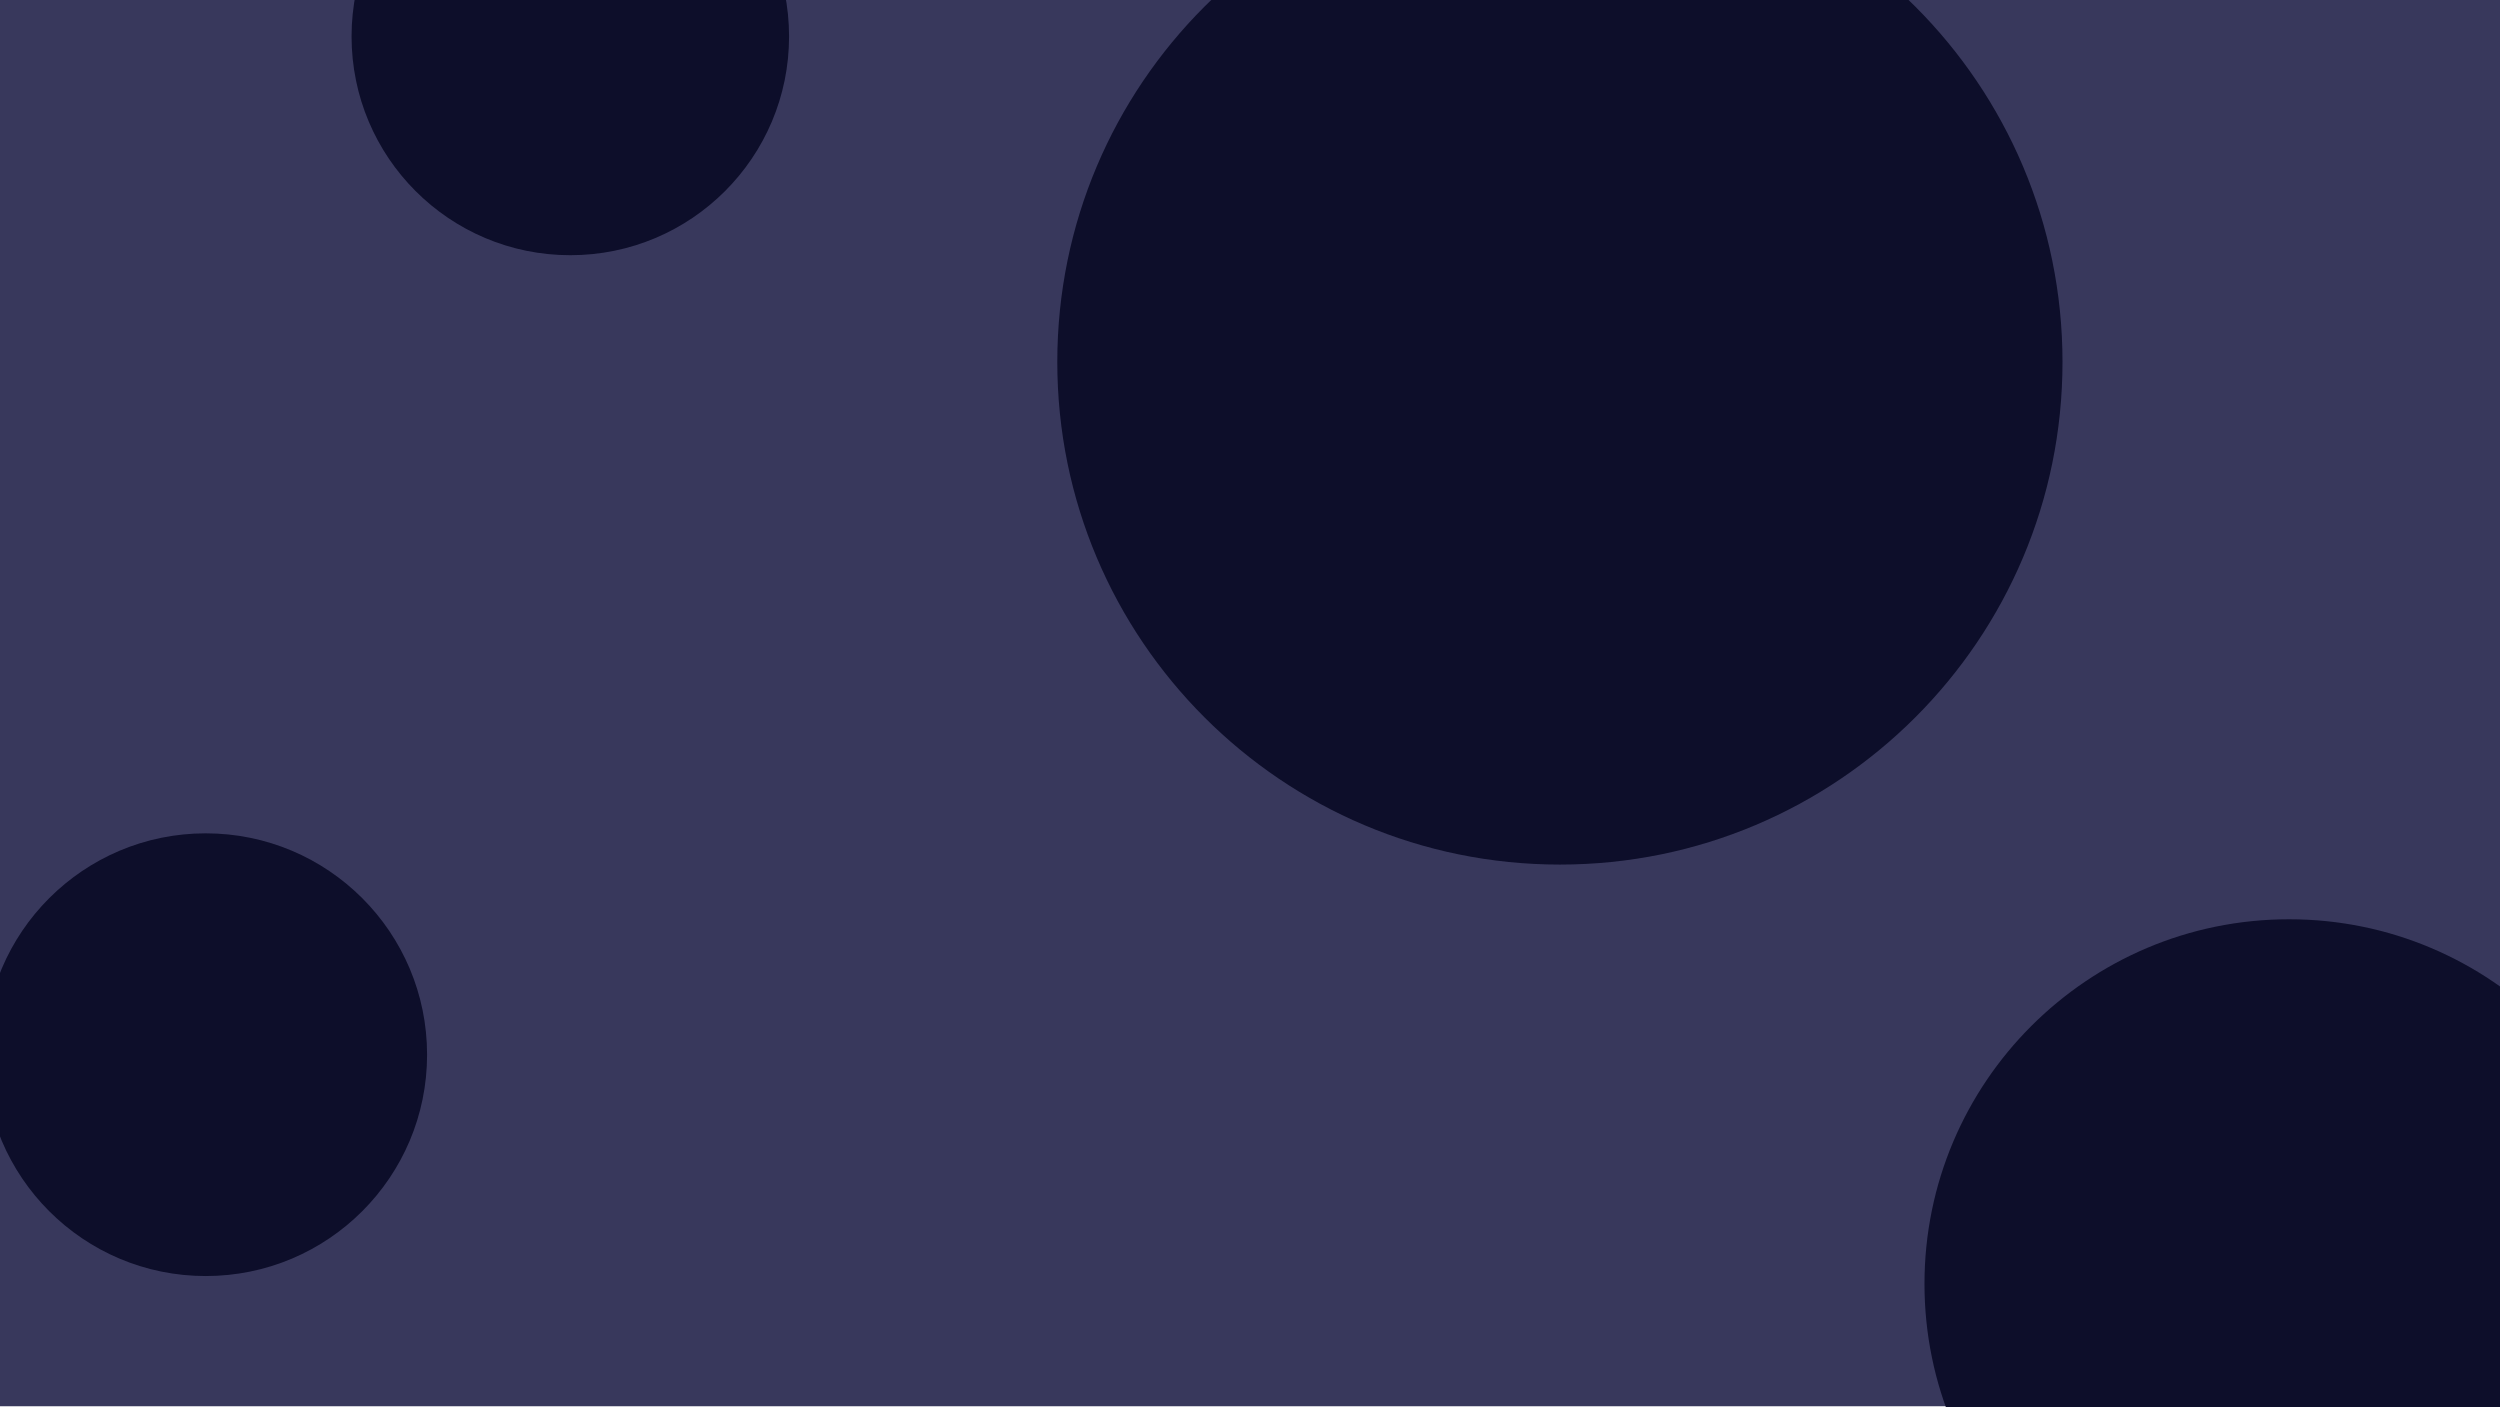
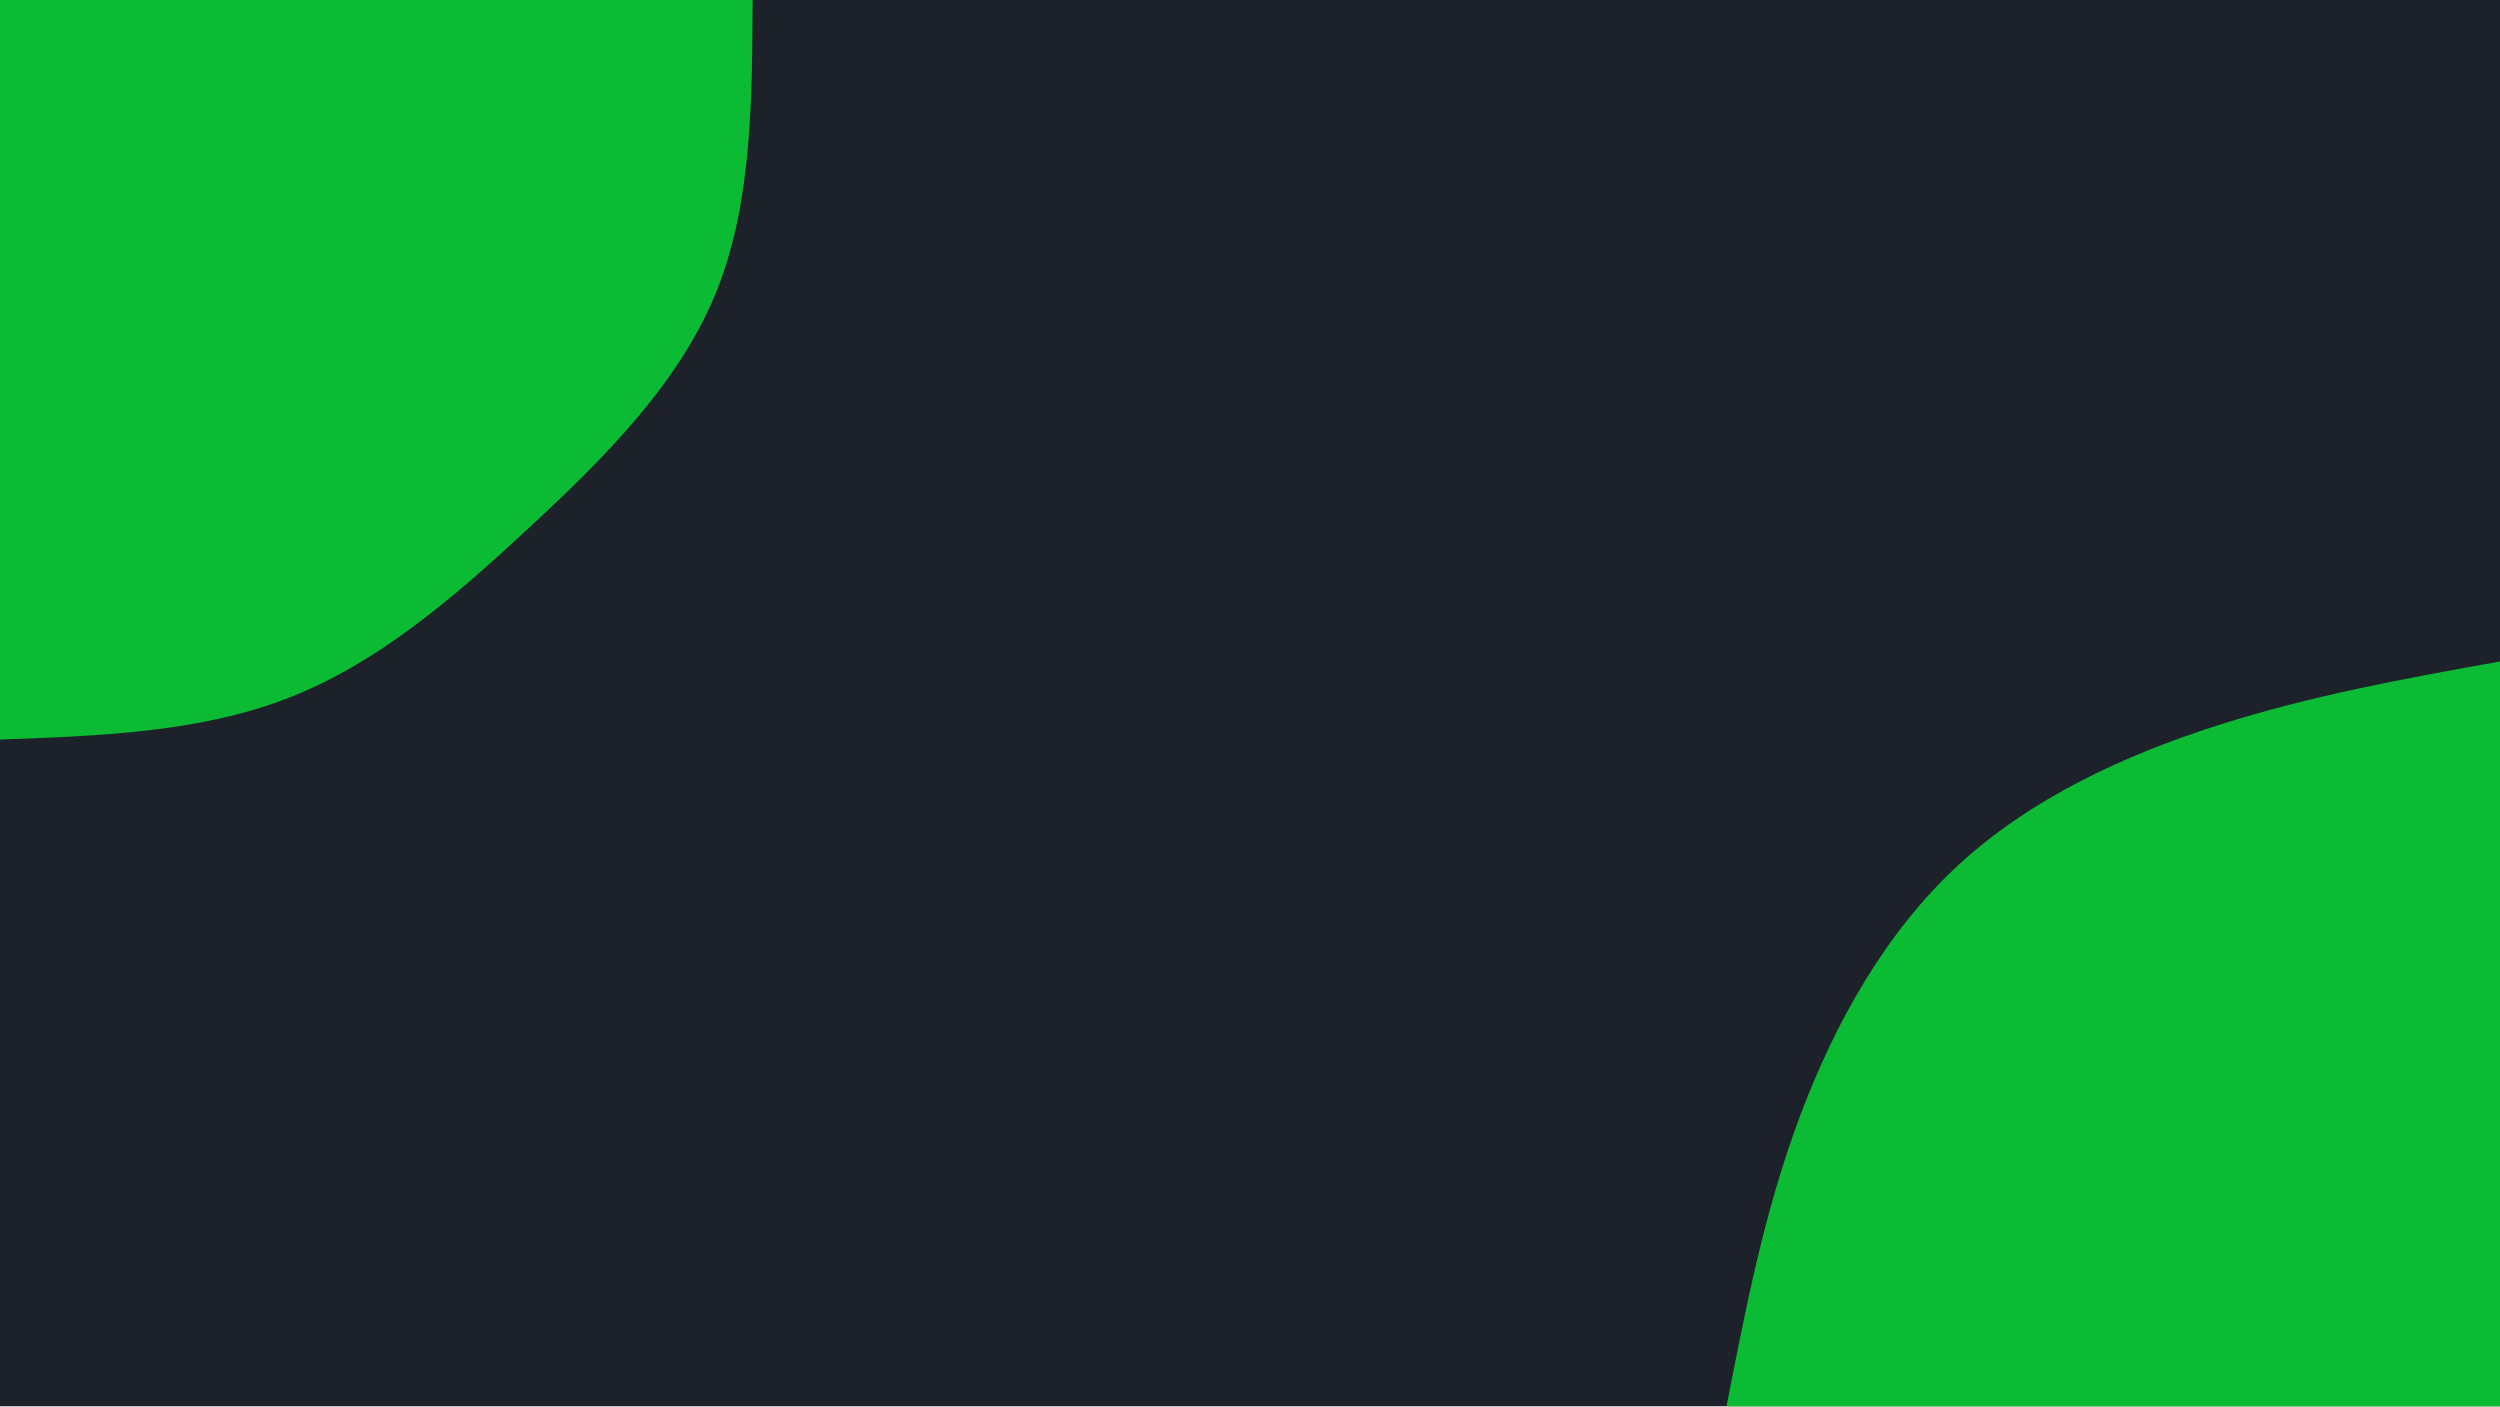
<svg xmlns="http://www.w3.org/2000/svg" id="visual" viewBox="0 0 960 540" width="960" height="540" version="1.1">
-   <rect x="0" y="0" width="960" height="540" fill="#38385C" />
-   <g fill="#0D0E2A">
-     <circle r="193" cx="599" cy="139" />
-     <circle r="85" cx="79" cy="405" />
-     <circle r="140" cx="879" cy="493" />
-     <circle r="84" cx="219" cy="14" />
+   <rect x="0" y="0" width="960" height="540" fill="#1D212A" />
+   <defs>
+     <linearGradient id="grad1_0" x1="43.8%" y1="100%" x2="100%" y2="0%">
+       <stop offset="14.444%" stop-color="#1d212a" stop-opacity="1" />
+       <stop offset="85.556%" stop-color="#1d212a" stop-opacity="1" />
+     </linearGradient>
+   </defs>
+   <defs>
+     <linearGradient id="grad2_0" x1="0%" y1="100%" x2="56.3%" y2="0%">
+       <stop offset="14.444%" stop-color="#1d212a" stop-opacity="1" />
+       <stop offset="85.556%" stop-color="#1d212a" stop-opacity="1" />
+     </linearGradient>
+   </defs>
+   <g transform="translate(960, 540)">
+     <path d="M-297 0C-289.7 -37.6 -282.4 -75.2 -268.8 -111.4C-255.3 -147.5 -235.7 -182.3 -207.9 -207.9C-180.1 -233.5 -144.3 -250 -108.3 -261.5C-72.3 -273 -36.2 -279.5 0 -286L0 0Z" fill="#0CBB34" />
+   </g>
+   <g transform="translate(0, 0)">
+     <path d="M289 0C288.8 39.8 288.7 79.5 274.4 113.7C260.1 147.8 231.8 176.2 202.9 202.9C174.1 229.7 144.9 254.7 111 267.9C77.1 281.2 38.5 282.6 0 284L0 0Z" fill="#0CBB34" />
  </g>
</svg>
